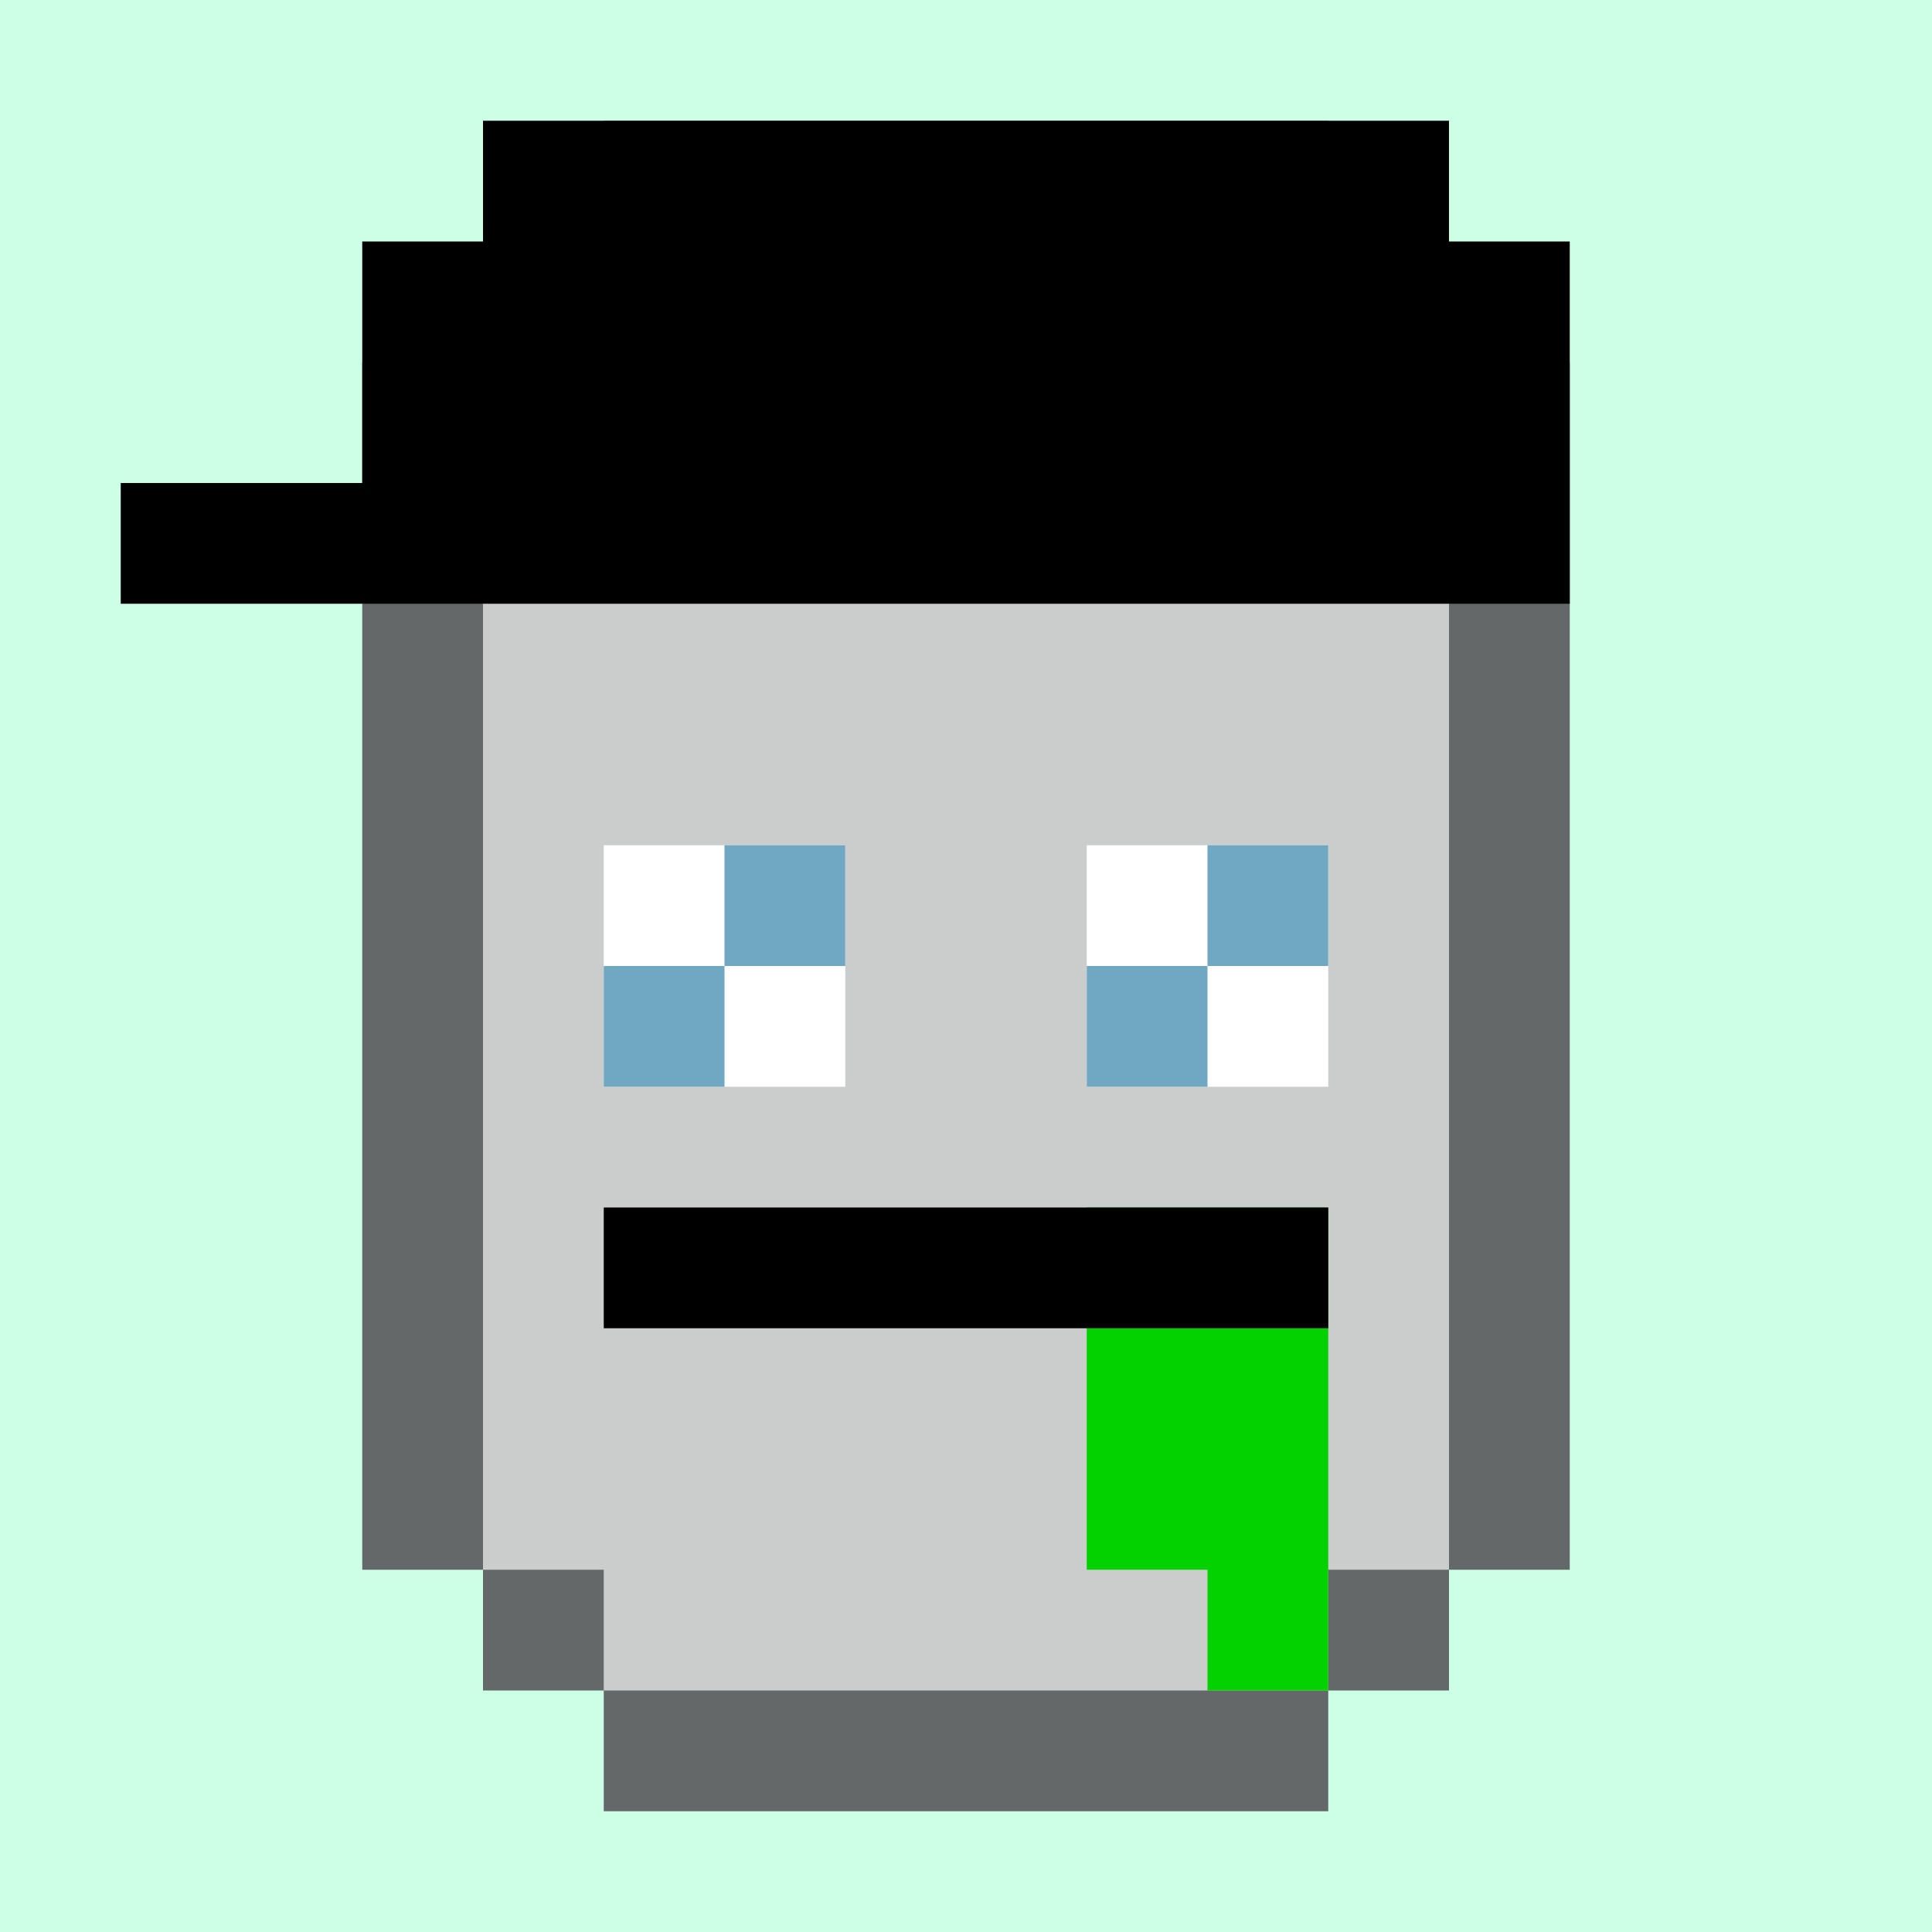
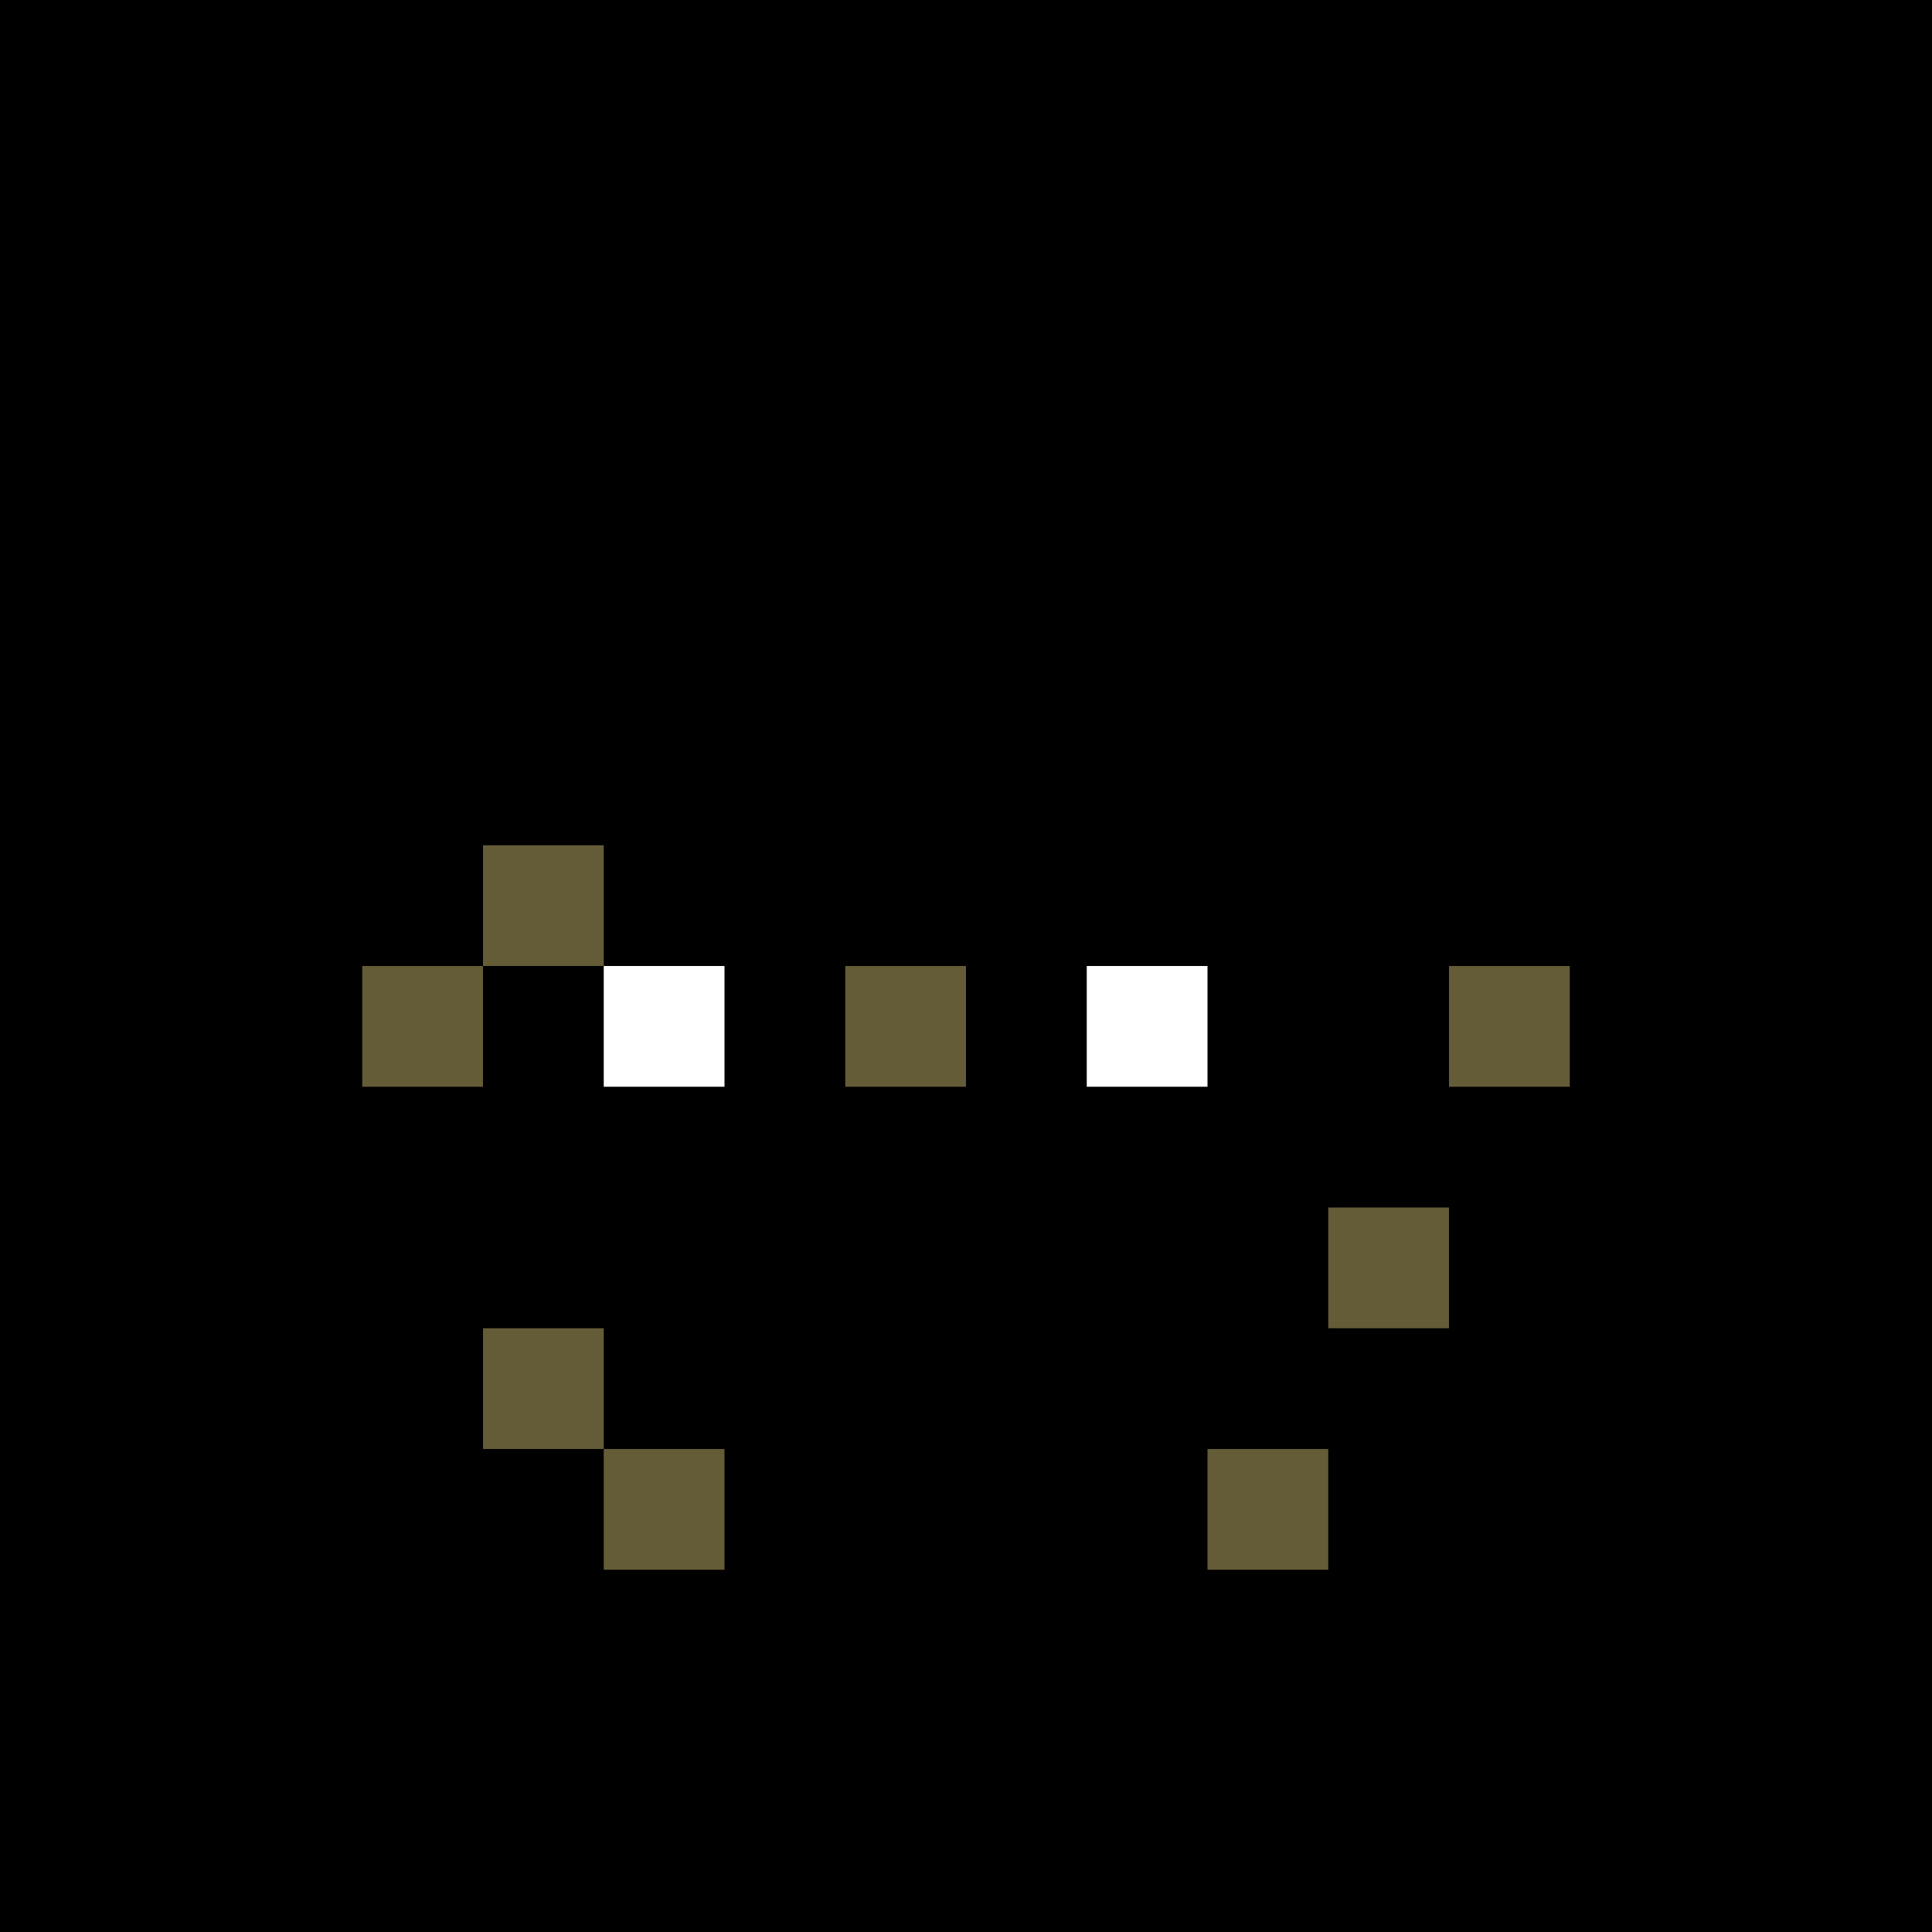
<svg xmlns="http://www.w3.org/2000/svg" witdh="640" height="640" viewBox="0 0 16 16">
-   <rect x="0" y="0" width="16" height="16" fill="hsl(150,100%,90%)" />
-   <polygon points="5,1 5,2 4,2 4,3 3,3 3,4 3,13 4,13 4,14 5,14 5,15 11,15 11,14 12,14 12,13 13,13 13,3 12,3 12,2 11,2 11,1" fill="hsl(180,2%,40%)" />
-   <polygon points="5,2 5,3 4,3 4,3 4,3 4,4 4,13 5,13 5,14 6,14 6,14 11,14 11,13 11,13 12,13 12,3 11,3 11,2 11,2" fill="hsl(180,2%,80%)" />
-   <polygon points="9,10 11,10 11,14 10,14 10,13 9,13" fill="hsl(119, 100%, 41%)" />
-   <rect x="5" y="10" width="6" height="1" fill="hsl(180,0%,0%)" />
-   <polygon points="5,7 11,7 11,9 9,9 9,7 7,7 7,9 5,9 " fill="hsl(180,100%,100%)" />
-   <polygon points="5,8 6,8 6,7 7,7 7,8  10,8 10,7 11,7 11,8 10,8 10,9 9,9 9,8 6,8 6,9 5,9" fill="hsl(200,40%,60%)" />
-   <polygon points="3,4 3,2 4,2 4,1 12,1 12,2 13,2 13,5 2,5 1,5 1,4" fill="hsl(',soulCol,', 75%, 50%)" />
-   <polygon points="7,4 7,3 8,3 8,2 10,2 10,3 11,3 11,4" fill="hsl(',soulCol,', 75%, 25%)" />
+   <rect x="0" y="0" width="16" height="16" fill="hsl(',bgCOL,',100%,90%)" />
+   <rect x="5" y="13" width="6" height="3" fill="hsl(',shirtCOL,',90%,50%)" />
+   <rect x="5" y="13" width="1" height="3" fill="hsl(',shirtCOL,',90%,40%)" />
+   <polygon points="5,13 5,12 4,12 4,11 3,11 3,7 13,7 13,11 12,11 12,12 13,12 12,12 11,12 11,13 " fill="hsl(',skinCOL,',50%,80%)" />
+   <polygon points="5,13 5,12 4,12 4,11 3,11 3,7 4,7 4,11 5,11 5,12 6,12 6,13" fill="hsl(',skinCOL,',50%,70%)" />
+   <polygon points="7,15 12,15 12,16 11,16 11,15 7,15 7,16 6,16 6,15" fill="hsl(',skinCOL,',50%,80%)" />
+   <polygon points="5,8 11,8 11,10 9,10 9,8 7,8 7,10 5,10 " fill="hsl(0,0%,0%)" />
+   <polygon points="5,8 6,8 7,8 10,8 11,8 10,8 10,9 9,9 9,8 6,8 6,9 5,9" fill="hsl(0,100%,100%)" />
+   <rect x="8" y="11" width="1" height="1" fill="hsl(0,0%,0%)" />
+   <polygon points="4,7 13,7 13,8 11,8 11,7 9,7 9,8 8,8 8,7 7,7 7,8 6,8 6,7 4,7 4,8 3,8 3,7" fill="hsl(',hairCOL,',80%,60%)" />
+   <polygon points="1,7 1,5 2,5 2,3 3,3 3,2 4,2 4,1 12,1 12,2 13,2 13,3 14,3 14,5 15,5 15,7 14,7 14,11 13,11 13,12 12,12 12,11 13,11 13,7 3,7 3,11 4,11 4,12 3,12 3,11 2,11 2,7" fill="hsl(',helmetCOL,',80%,40%" />
+   <polygon points="2,6 2,5 3,5 3,3 4,3 4,3 4,3 4,2 12,2 12,3 13,3 13,3 13,3 13,5 14,5 14,6" fill="hsl(',helmetCOL,',70%,50%)" />
+   <polygon points="2,6 2,5 3,5 3,4 4,4 4,5 5,5 5,6 " fill="hsl(',helmetCOL,',80%,80%)" />
+   <polygon points="6,6 6,5 7,5 7,4 8,4 8,6" fill="hsl(',helmetCOL,',80%,80%)" />
+   <polygon points="9,6 9,5 11,5 11,6" fill="hsl(',helmetCOL,',80%,80%)" />
+   <polygon points="13,5 12,5 12,3 13,3 13,5 14,5 14,6 13,6 " fill="hsl(',helmetCOL,',80%,80%)" />
+   <polygon points="3,16 3,14 4,14 4,13 5,13 5,16" fill="hsl(',backPackCOL,',70%,30%)" />
+   <rect x="4" y="7" width="1" height="1" fill="hsl(50,30%,30%)" />
+   <rect x="3" y="8" width="1" height="1" fill="hsl(50,30%,30%)" />
+   <rect x="7" y="8" width="1" height="1" fill="hsl(50,30%,30%)" />
+   <rect x="12" y="8" width="1" height="1" fill="hsl(50,30%,30%)" />
+   <rect x="11" y="10" width="1" height="1" fill="hsl(50,30%,30%)" />
+   <rect x="10" y="12" width="1" height="1" fill="hsl(50,30%,30%)" />
+   <rect x="5" y="12" width="1" height="1" fill="hsl(50,30%,30%)" />
+   <rect x="4" y="11" width="1" height="1" fill="hsl(50,30%,30%)" />
</svg>
